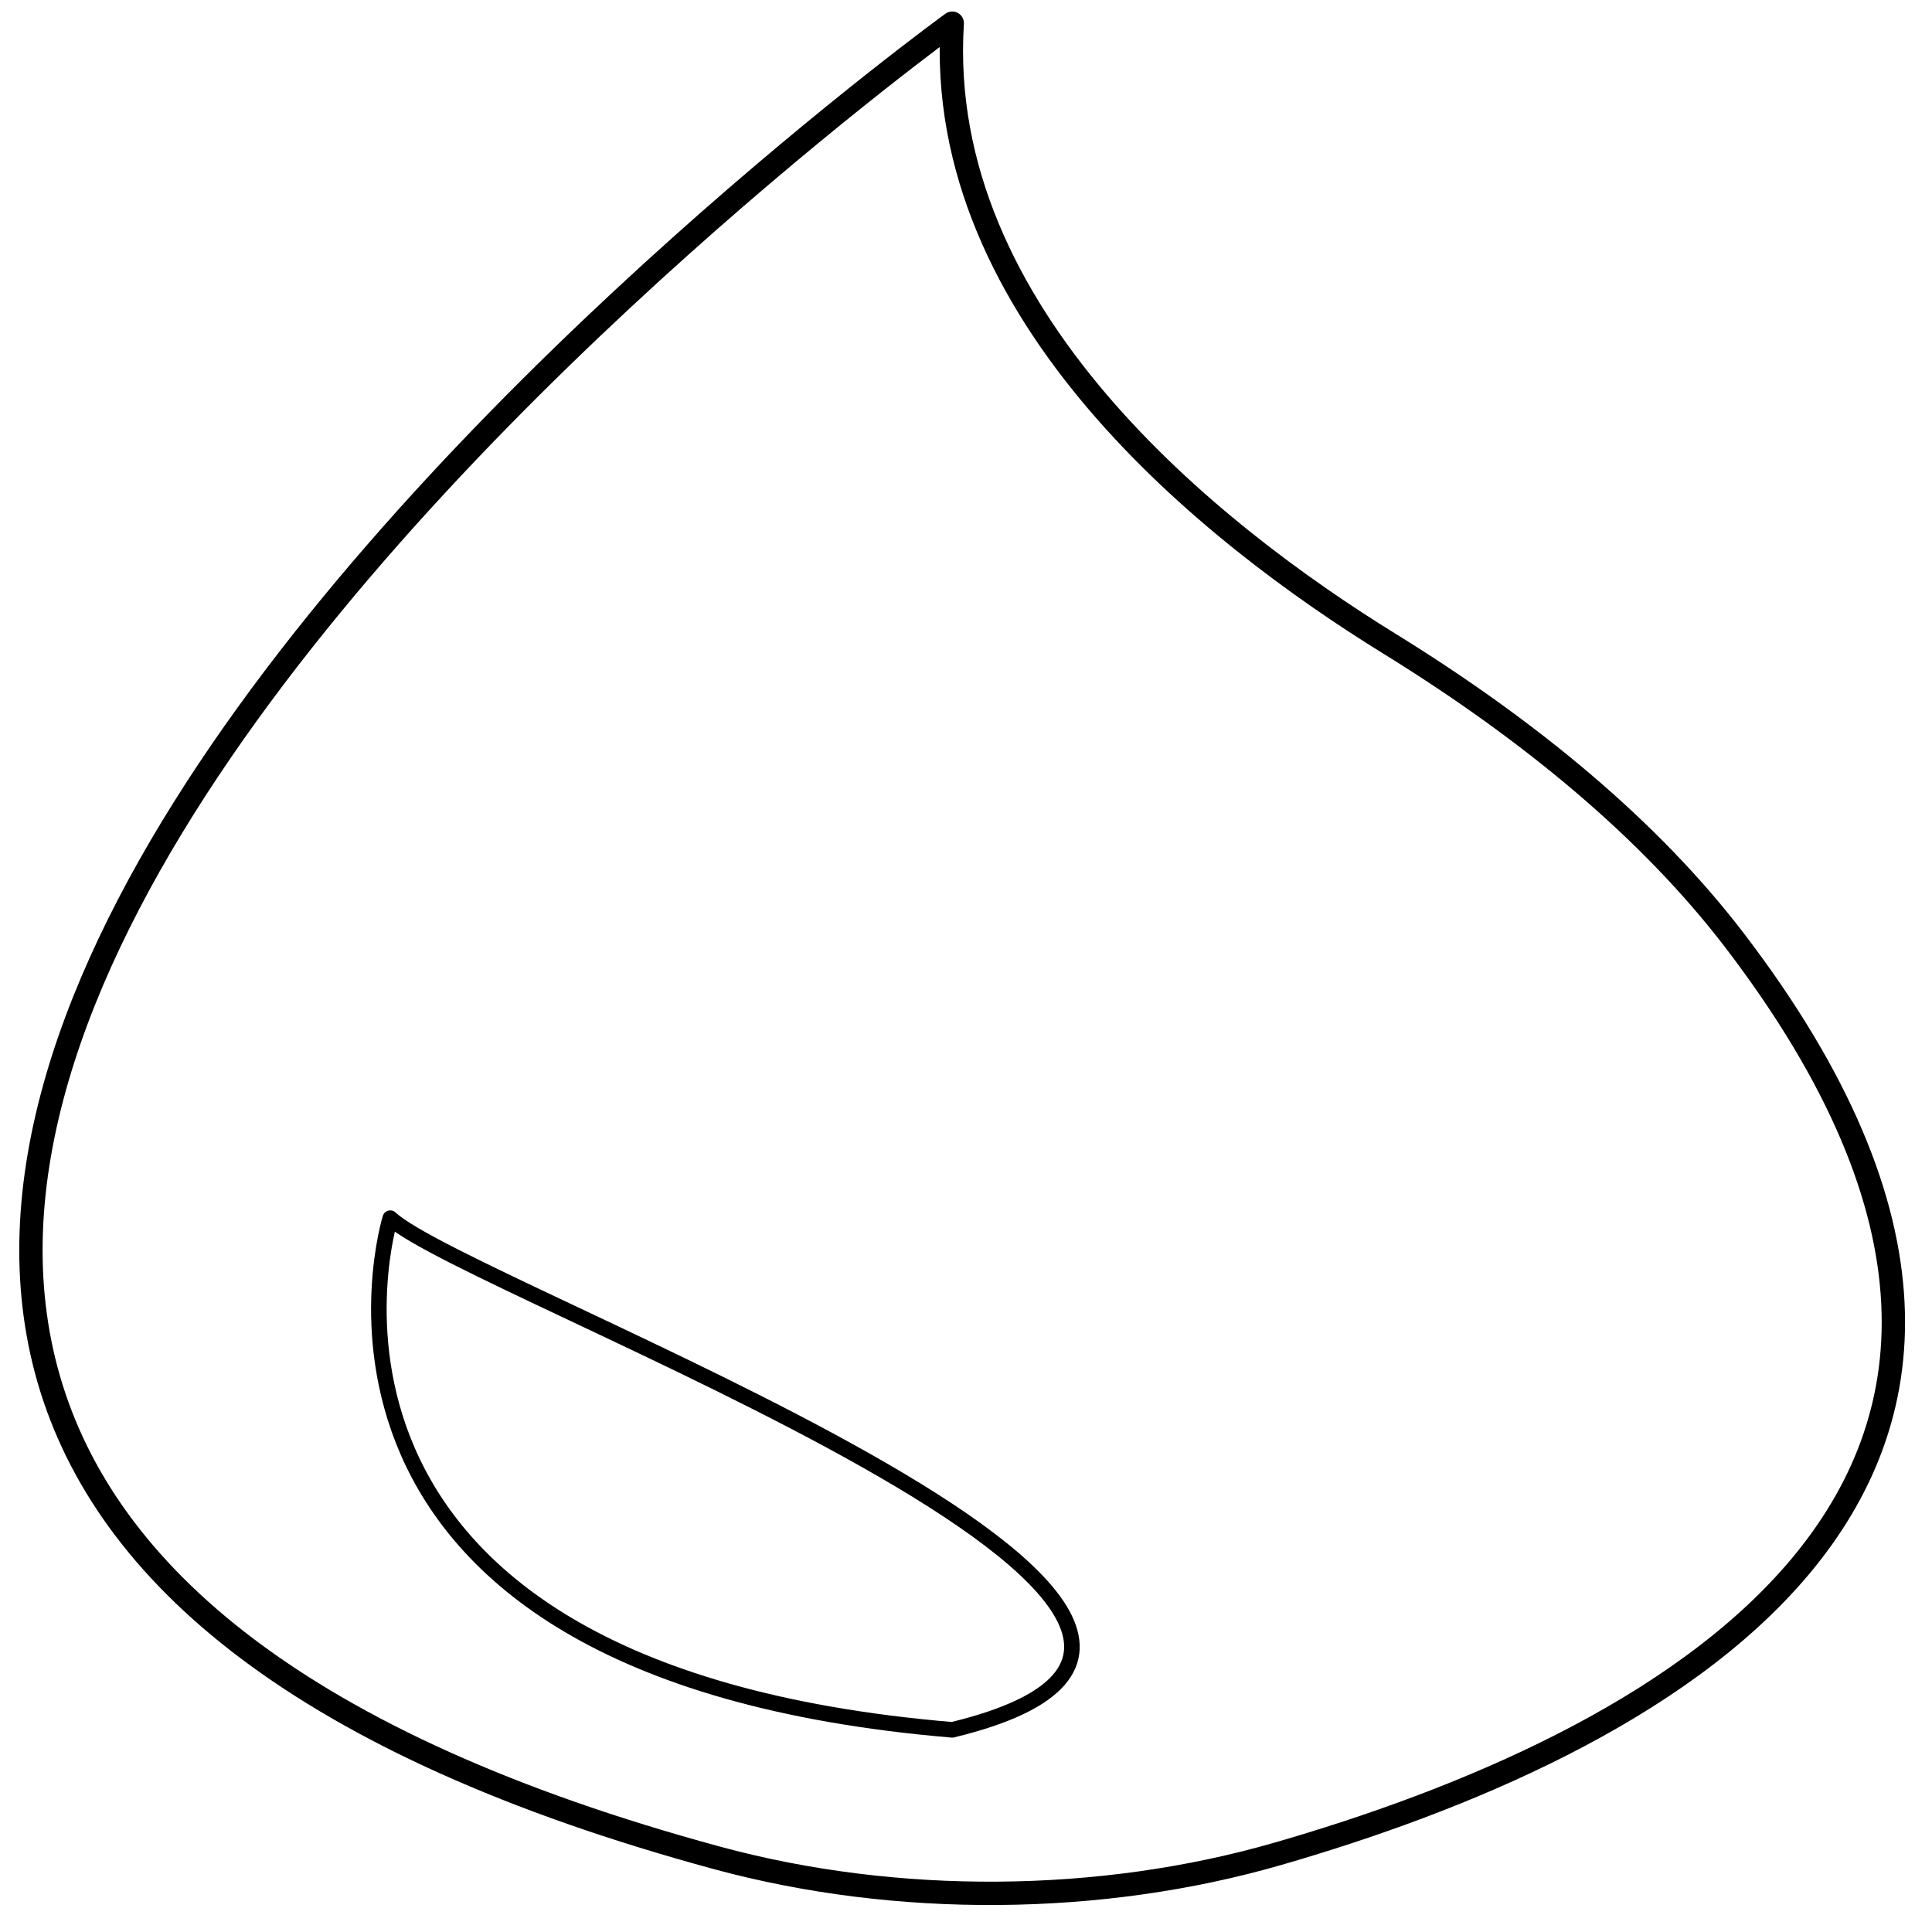
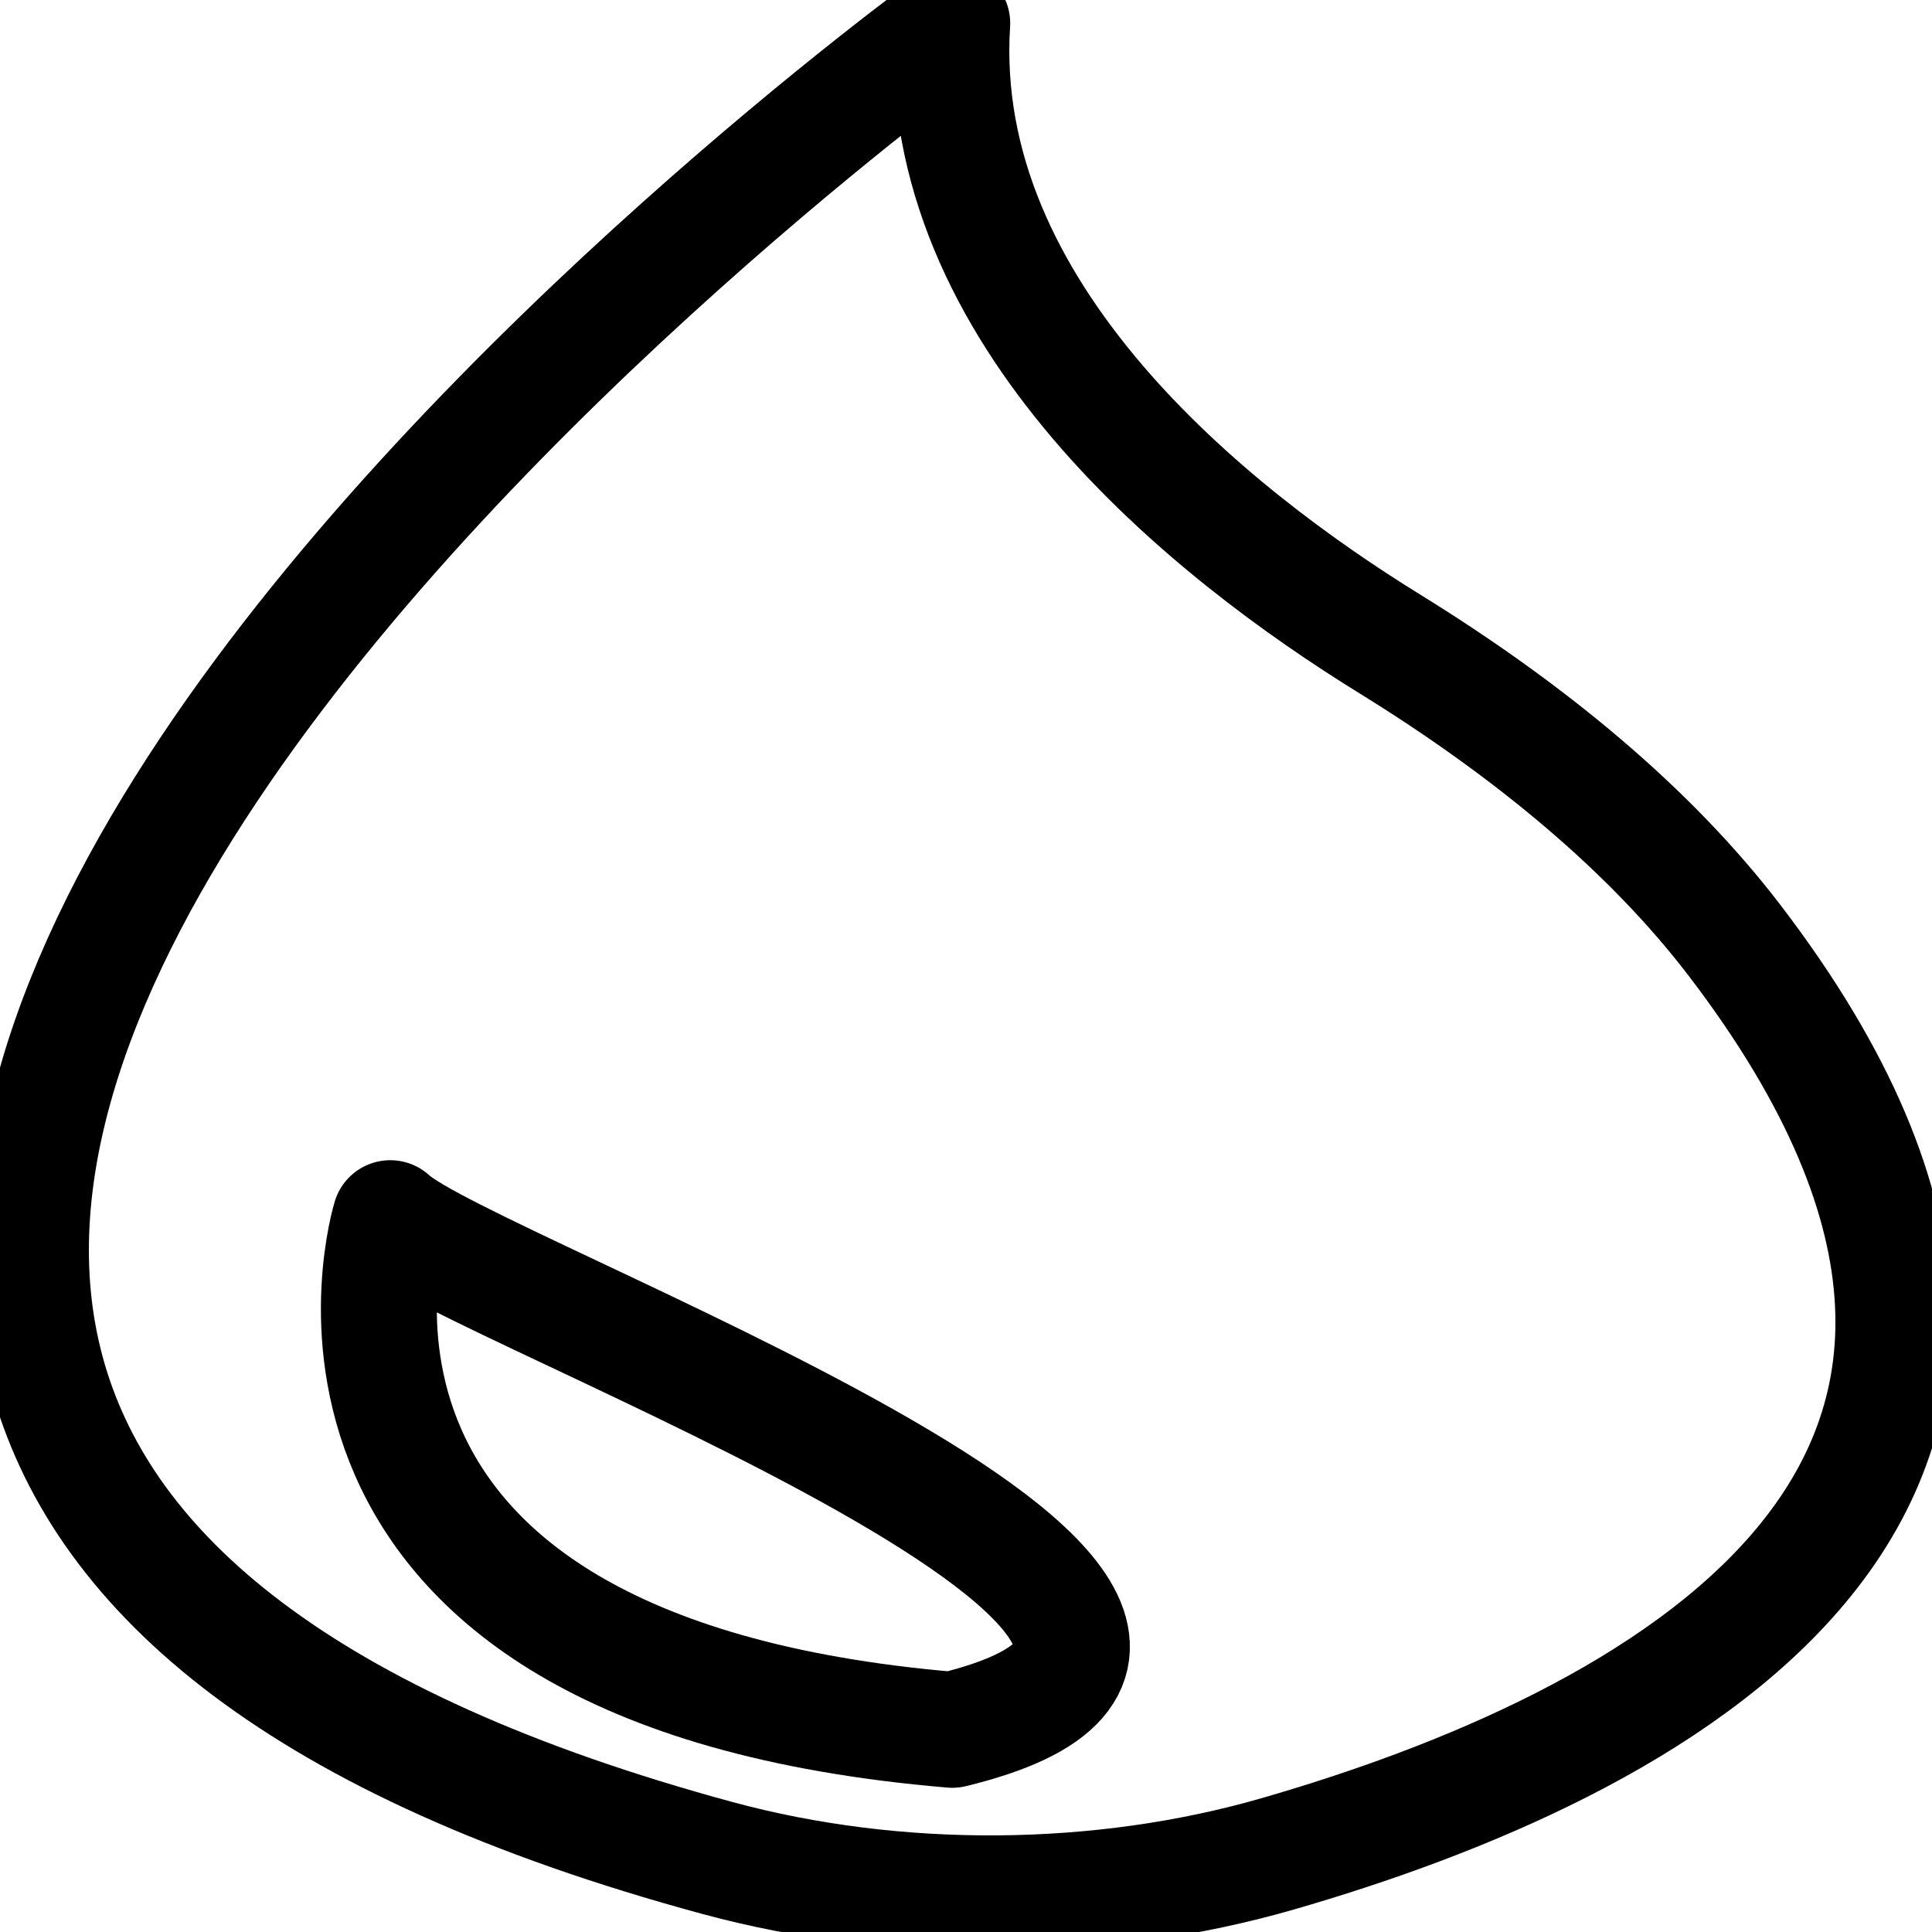
<svg xmlns="http://www.w3.org/2000/svg" version="1.1" id="Layer_1" x="0px" y="0px" viewBox="0 0 250 250" style="enable-background:new 0 0 250 250;" xml:space="preserve">
  <style type="text/css">
- 	.st0{fill:none;stroke:#000000;stroke-width:3.02;stroke-linecap:round;stroke-linejoin:round;stroke-miterlimit:10;}
- 	.st1{fill:none;stroke:#000000;stroke-width:2.014;stroke-linecap:round;stroke-linejoin:round;stroke-miterlimit:10;}
+ 	.st0{fill:none;stroke:#000000;stroke-width:15;stroke-linecap:round;stroke-linejoin:round;stroke-miterlimit:10;}
+ 	.st1{fill:none;stroke:#000000;stroke-width:15;stroke-linecap:round;stroke-linejoin:round;stroke-miterlimit:10;}
</style>
  <g>
    <path class="st0" d="M123.22,3c0,0-246.65,178.75-30.4,237.42c23.19,6.29,49.59,6.09,72.54-0.54   c46.76-13.5,113.93-46.42,59.11-118.17c-10.96-14.34-26.44-27.15-44.62-38.38C156.77,69.09,120.83,40.67,123.22,3z" />
    <path class="st1" d="M50.5,157.63c0,0-18.13,58.57,72.72,66.21C180.68,209.91,60.49,167.02,50.5,157.63z" />
  </g>
</svg>
